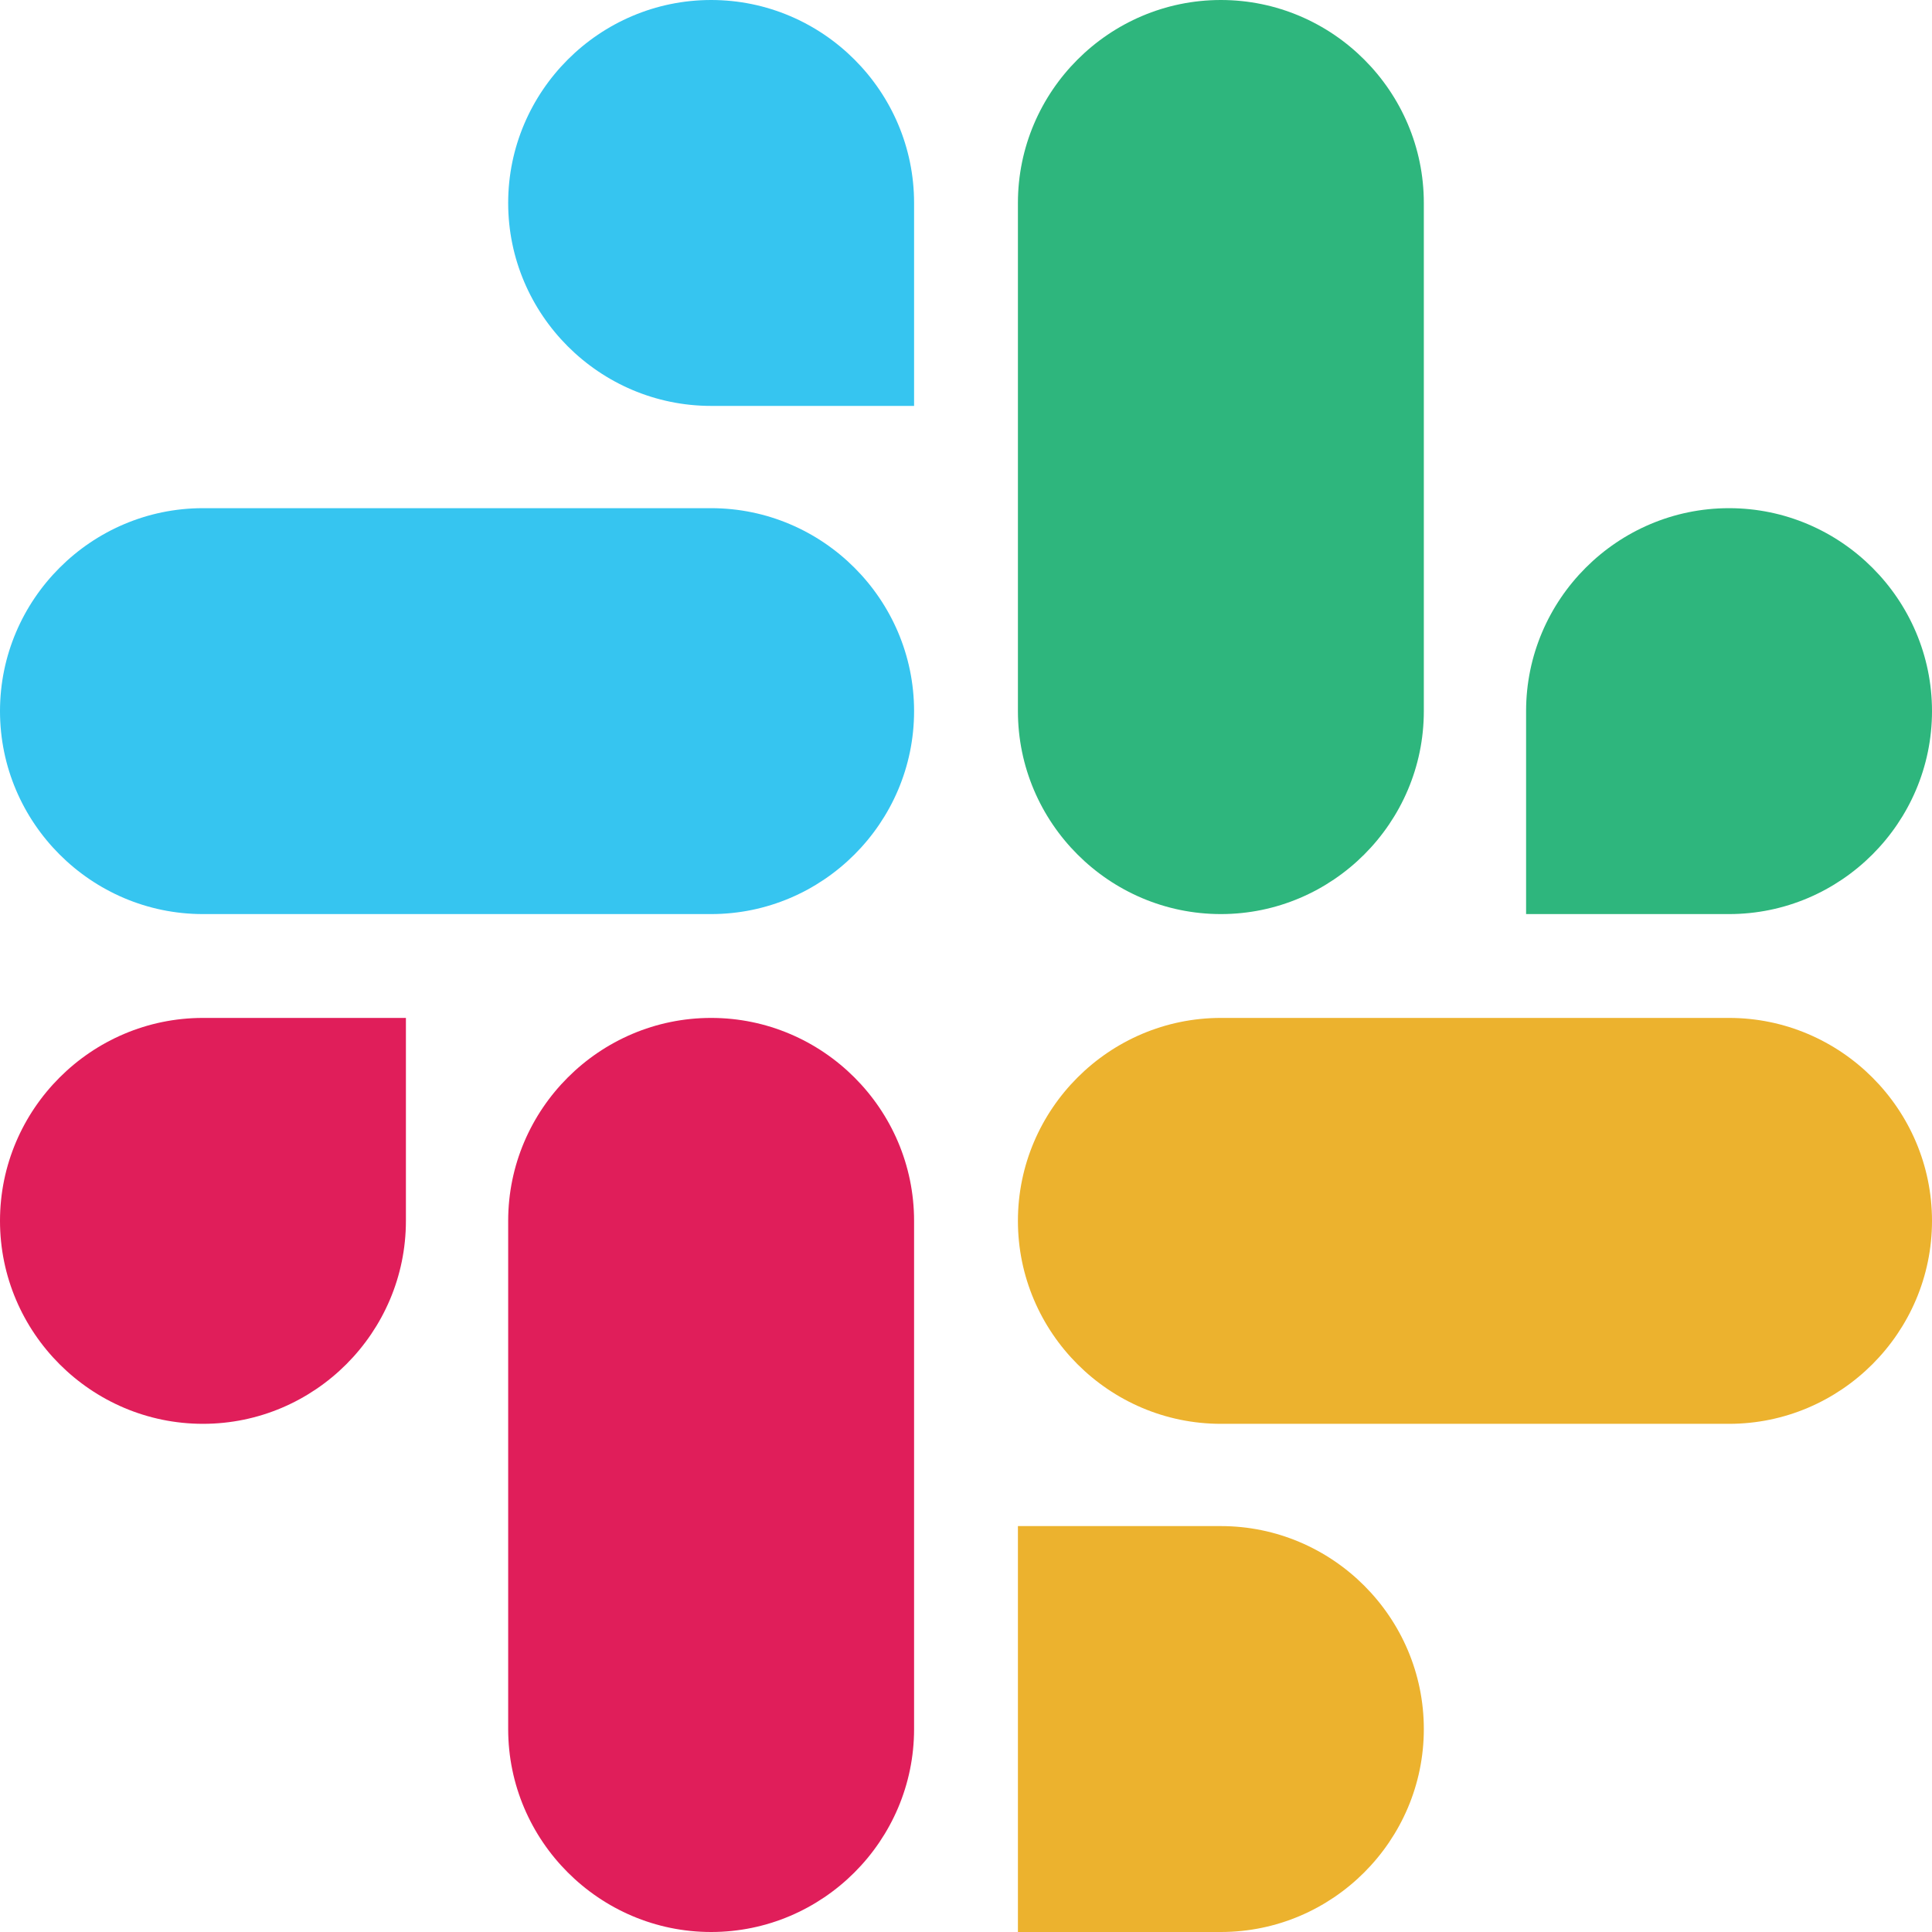
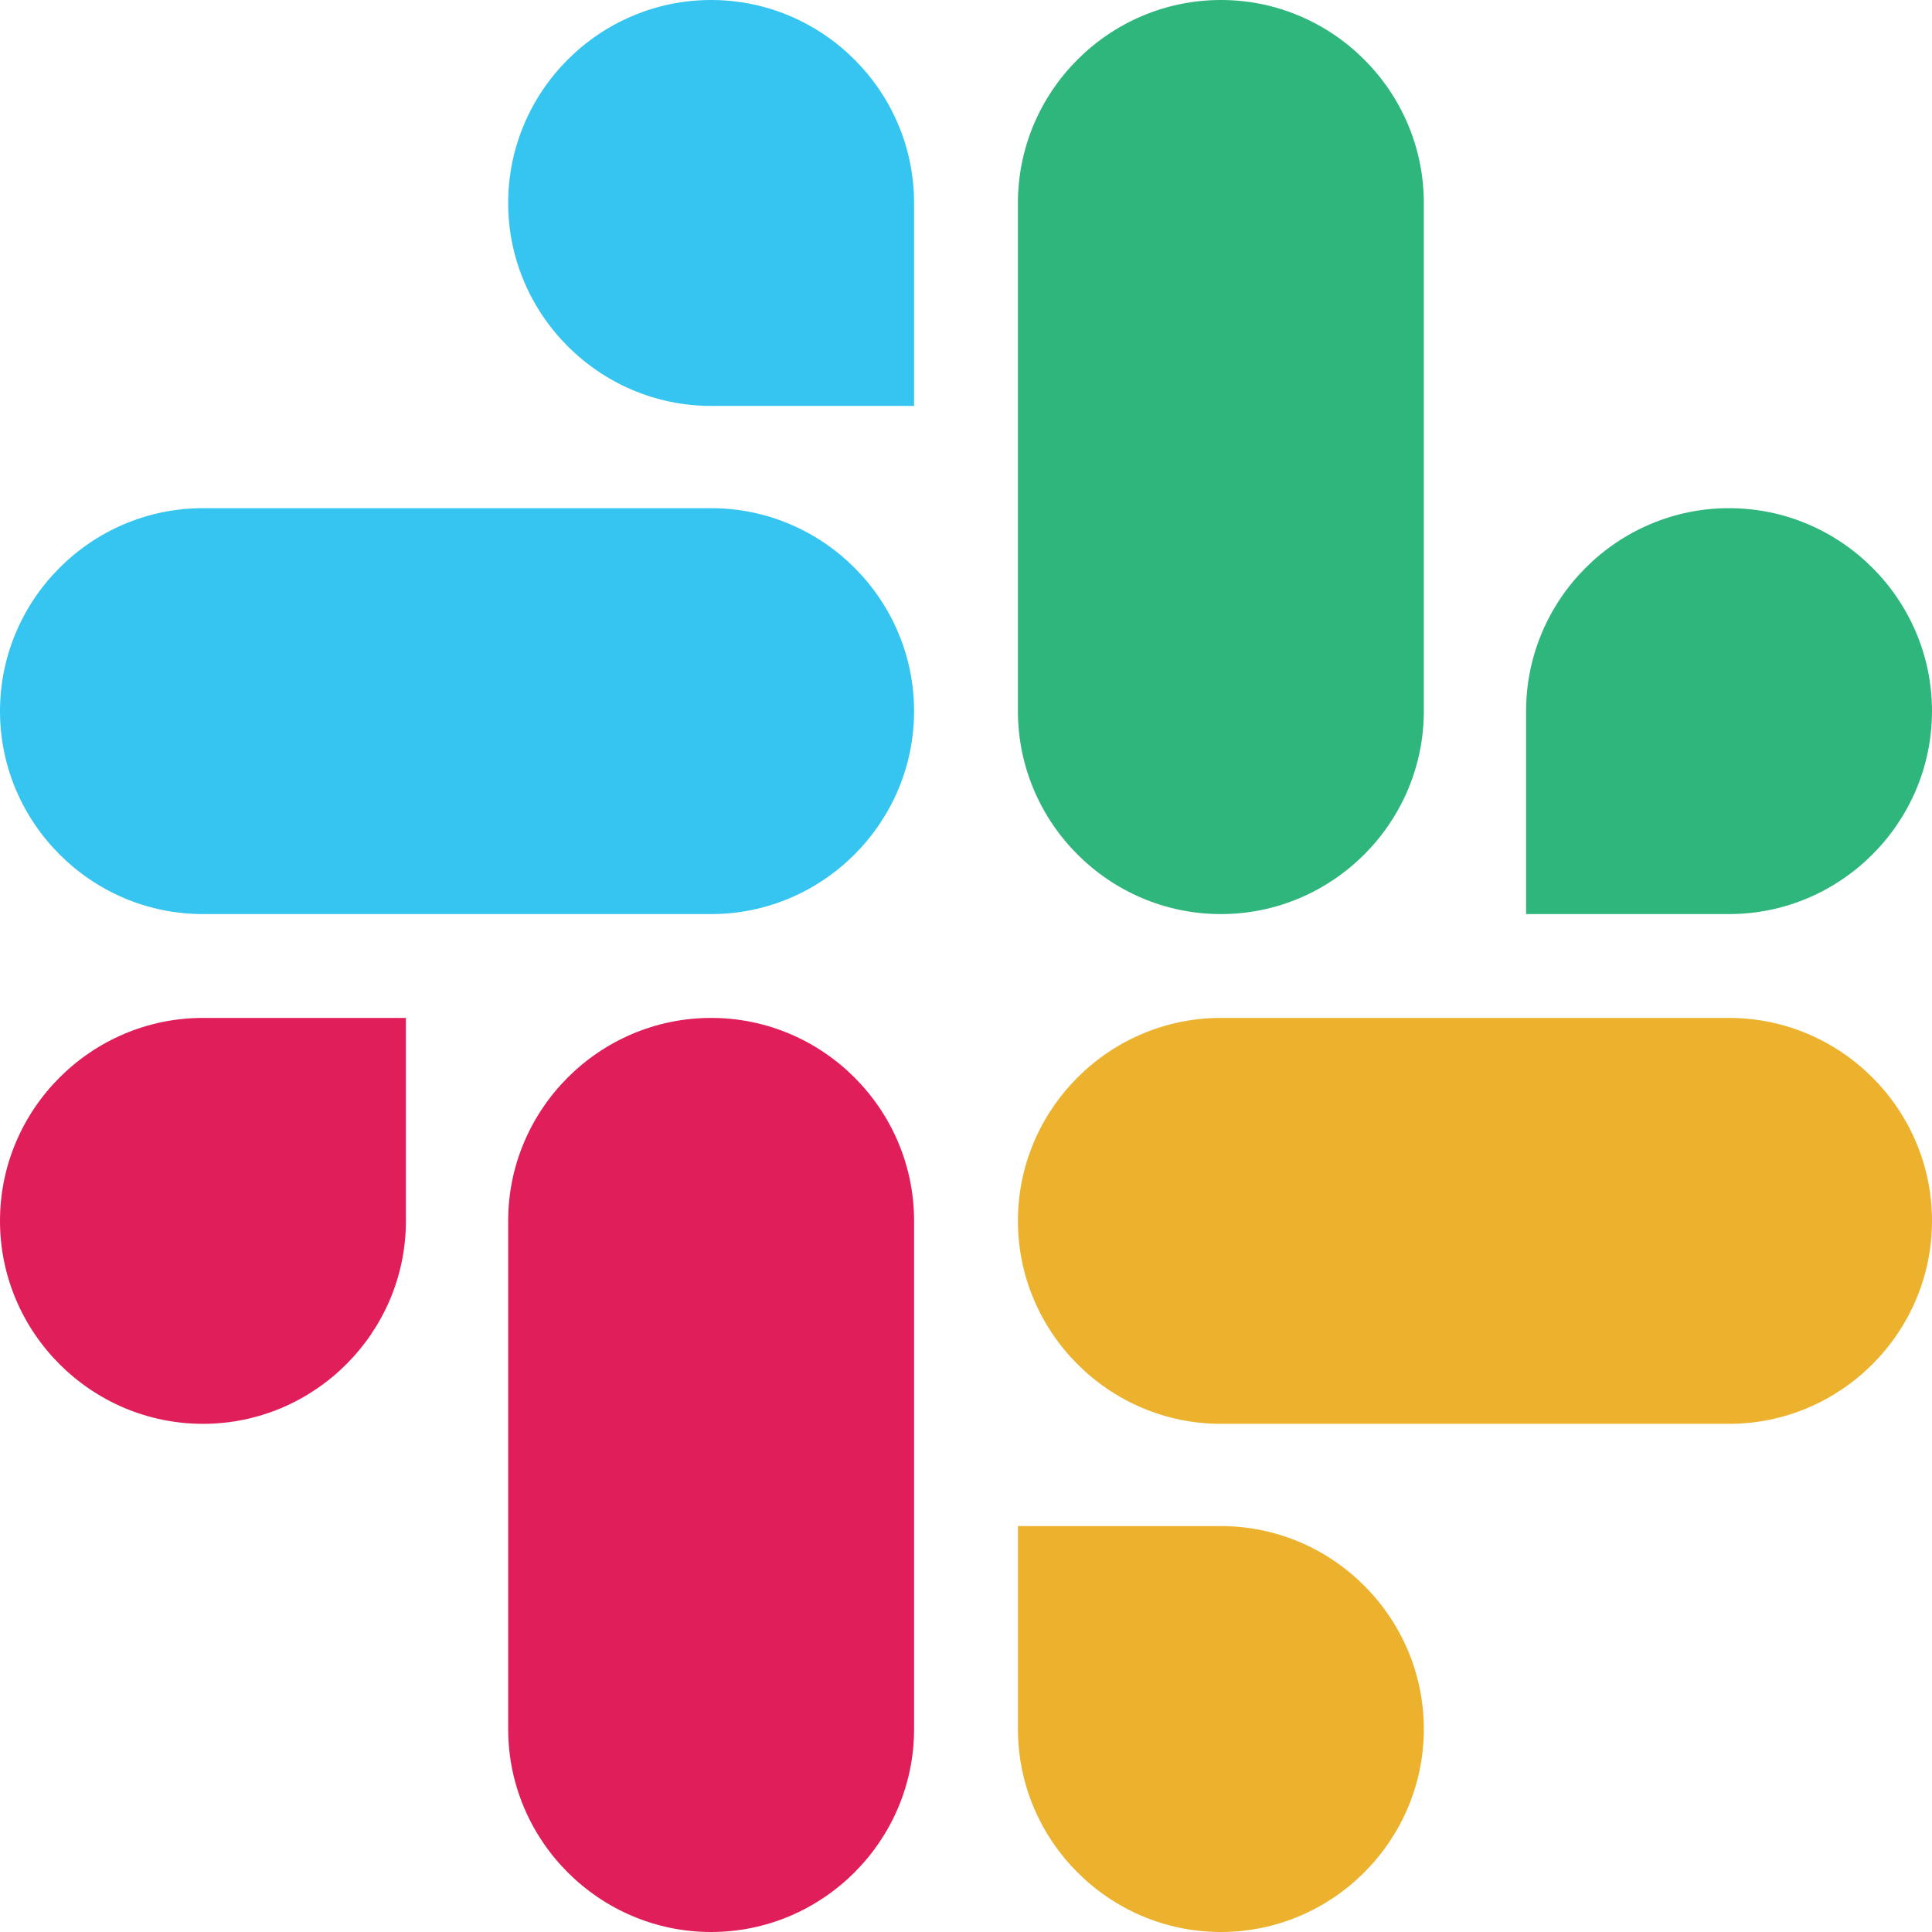
<svg xmlns="http://www.w3.org/2000/svg" viewBox="0 0 122.8 122.8" width="100%" height="100%">
  <path d="M25.8 77.6c0 7.1-5.8 12.9-12.9 12.9S0 84.7 0 77.6s5.8-12.9 12.9-12.9h12.9v12.9zm6.5 0c0-7.1 5.8-12.9 12.9-12.9s12.9 5.8 12.9 12.9v32.3c0 7.1-5.8 12.9-12.9 12.9s-12.9-5.8-12.9-12.9V77.6z" fill="#e01e5a" />
  <path d="M45.2 25.8c-7.1 0-12.9-5.8-12.9-12.9S38.1 0 45.2 0s12.9 5.8 12.9 12.9v12.9H45.2zm0 6.5c7.1 0 12.9 5.8 12.9 12.9s-5.8 12.9-12.9 12.9H12.9C5.8 58.1 0 52.3 0 45.2s5.8-12.9 12.9-12.9h32.3z" fill="#36c5f0" />
  <path d="M97 45.2c0-7.1 5.8-12.9 12.9-12.9s12.9 5.8 12.9 12.9-5.8 12.9-12.9 12.9H97V45.2zm-6.5 0c0 7.1-5.8 12.9-12.9 12.9s-12.9-5.8-12.9-12.9V12.9C64.7 5.8 70.5 0 77.6 0s12.9 5.8 12.9 12.9v32.3z" fill="#2eb67d" />
-   <path d="M77.6 97c7.1 0 12.9 5.8 12.9 12.9s-5.8 12.9-12.9 12.9-5.8 12.9-12.9 12.9V97h12.9zm0-6.5c-7.1 0-12.9-5.8-12.9-12.9s5.8-12.9 12.9-12.9h32.3c7.1 0 12.9 5.8 12.9 12.9s-5.8 12.9-12.9 12.9H77.6z" fill="#ecb22e" />
+   <path d="M77.6 97c7.1 0 12.9 5.8 12.9 12.9s-5.8 12.9-12.9 12.9-12.9-5.8-12.9-12.9V97h12.9zm0-6.5c-7.1 0-12.9-5.8-12.9-12.9s5.8-12.9 12.9-12.9h32.3c7.1 0 12.9 5.8 12.9 12.9s-5.8 12.9-12.9 12.9H77.6z" fill="#ecb22e" />
</svg>
